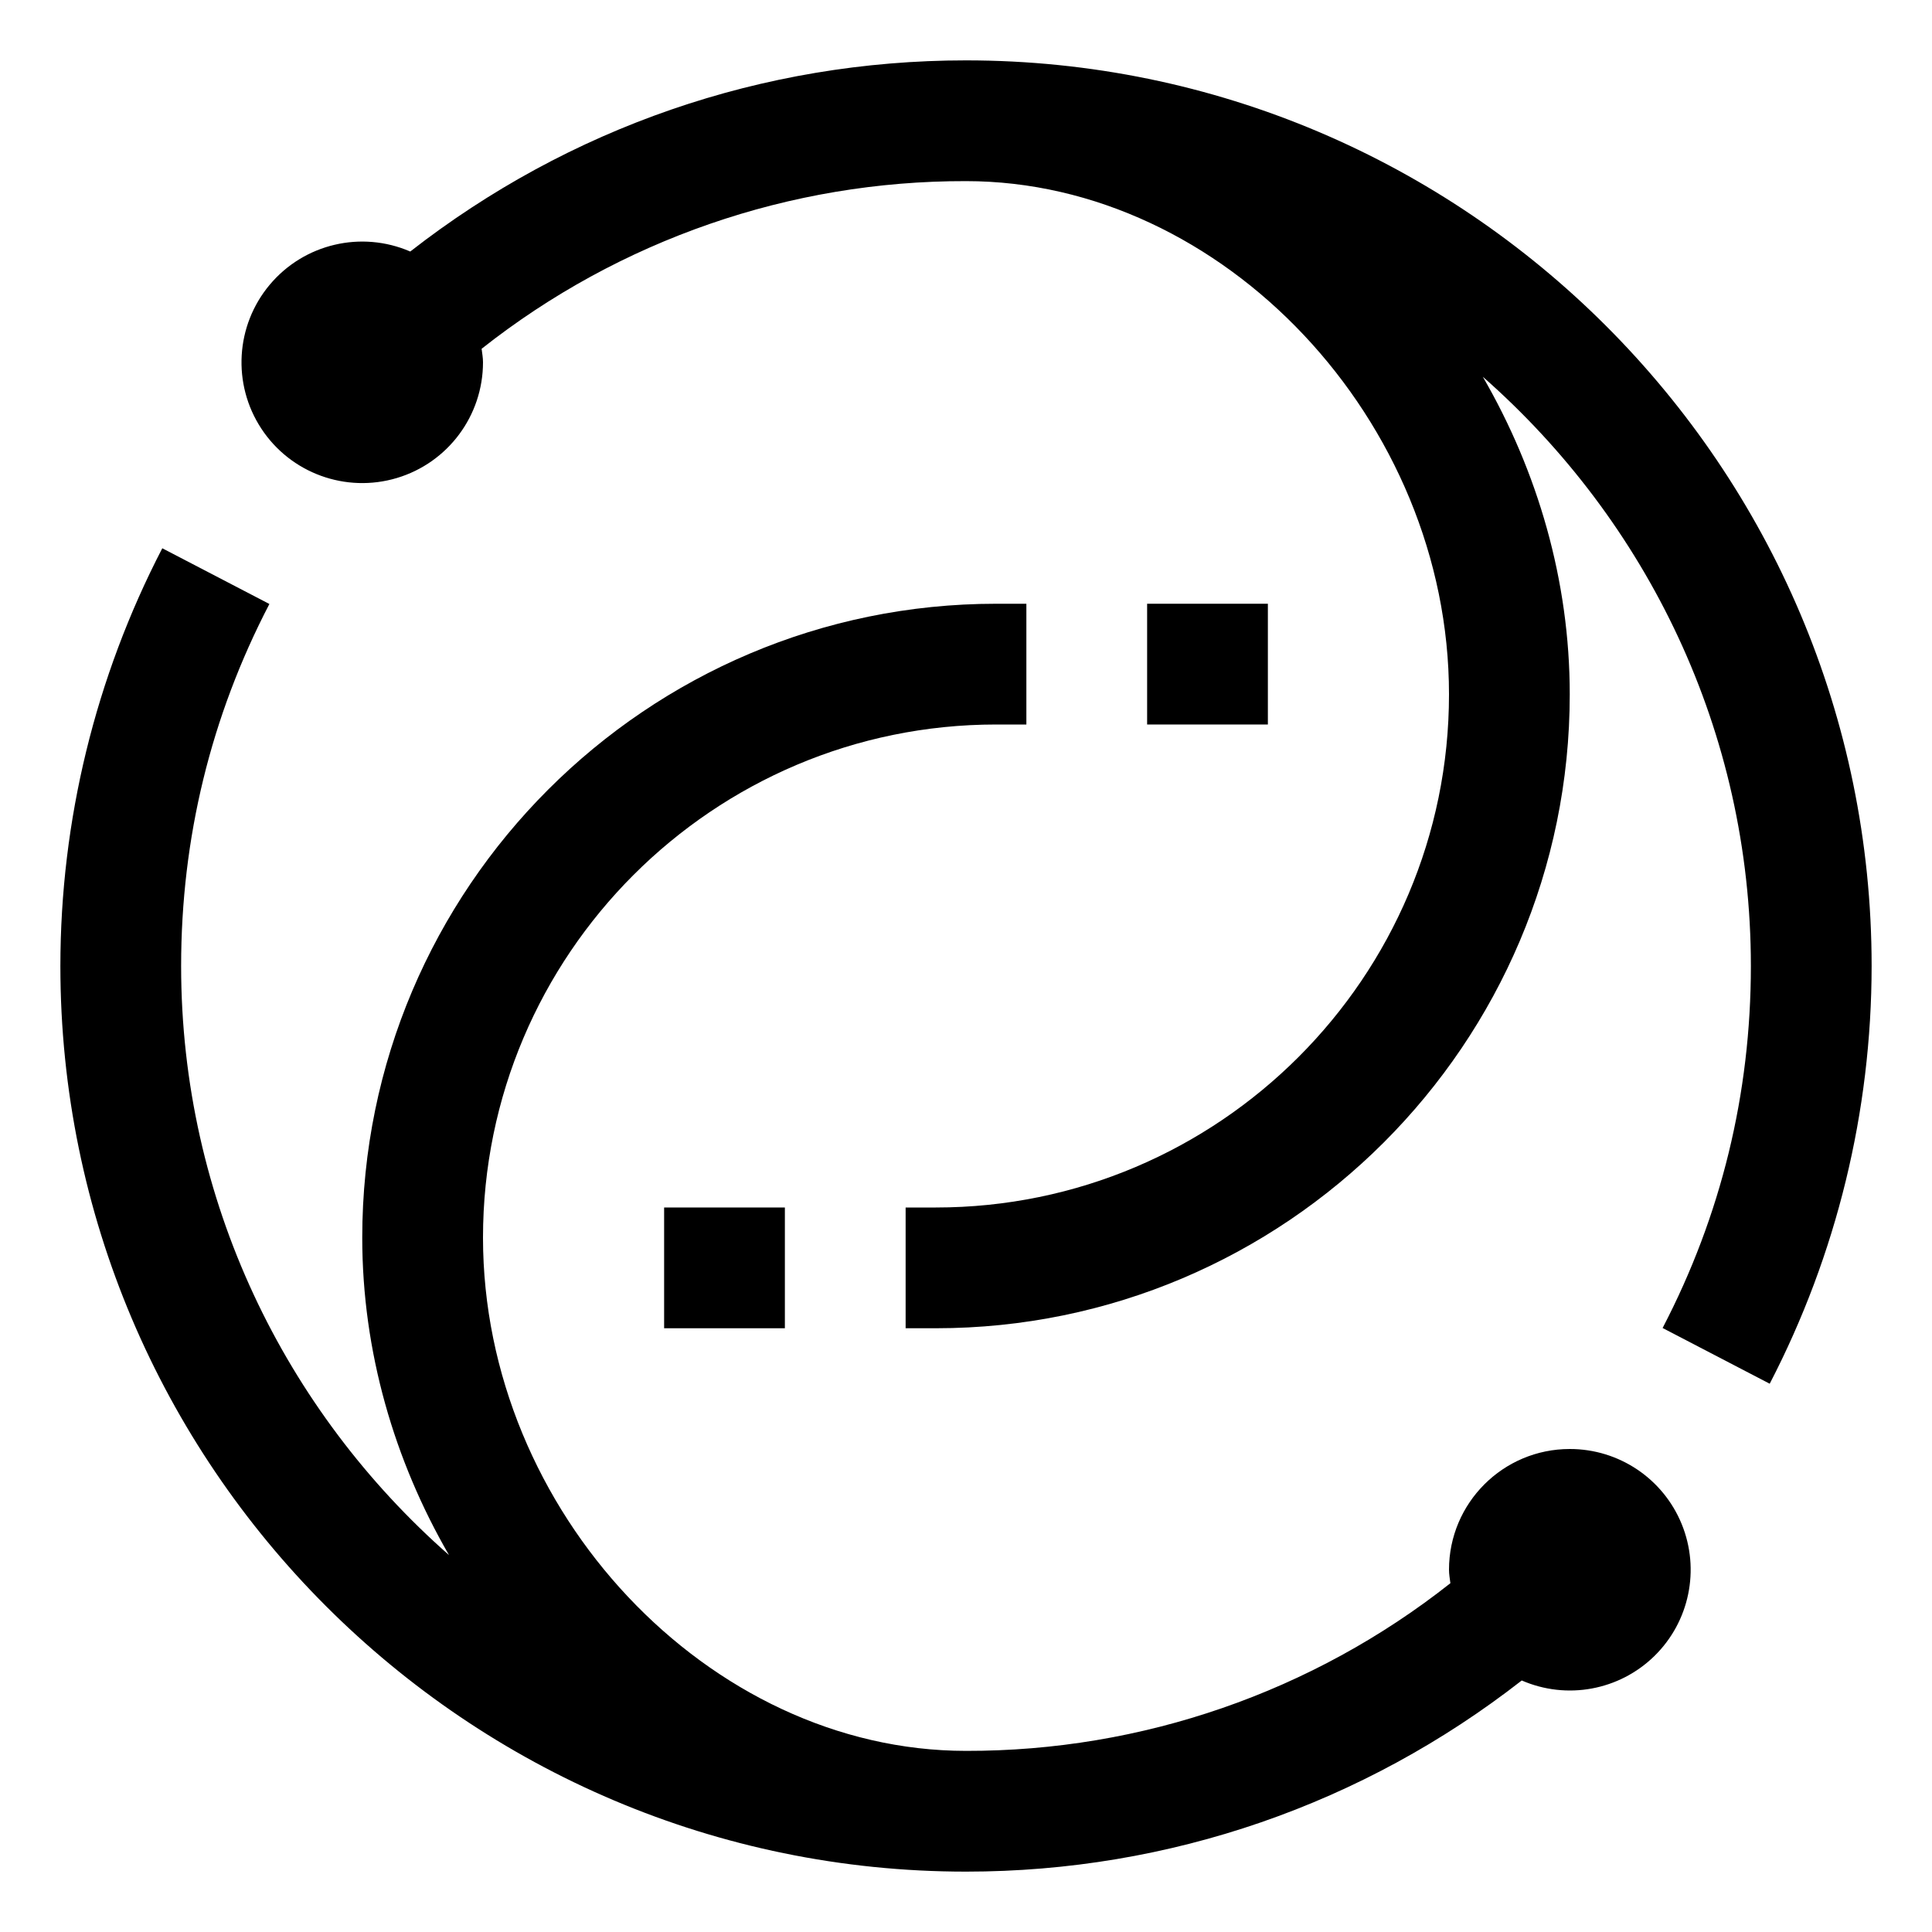
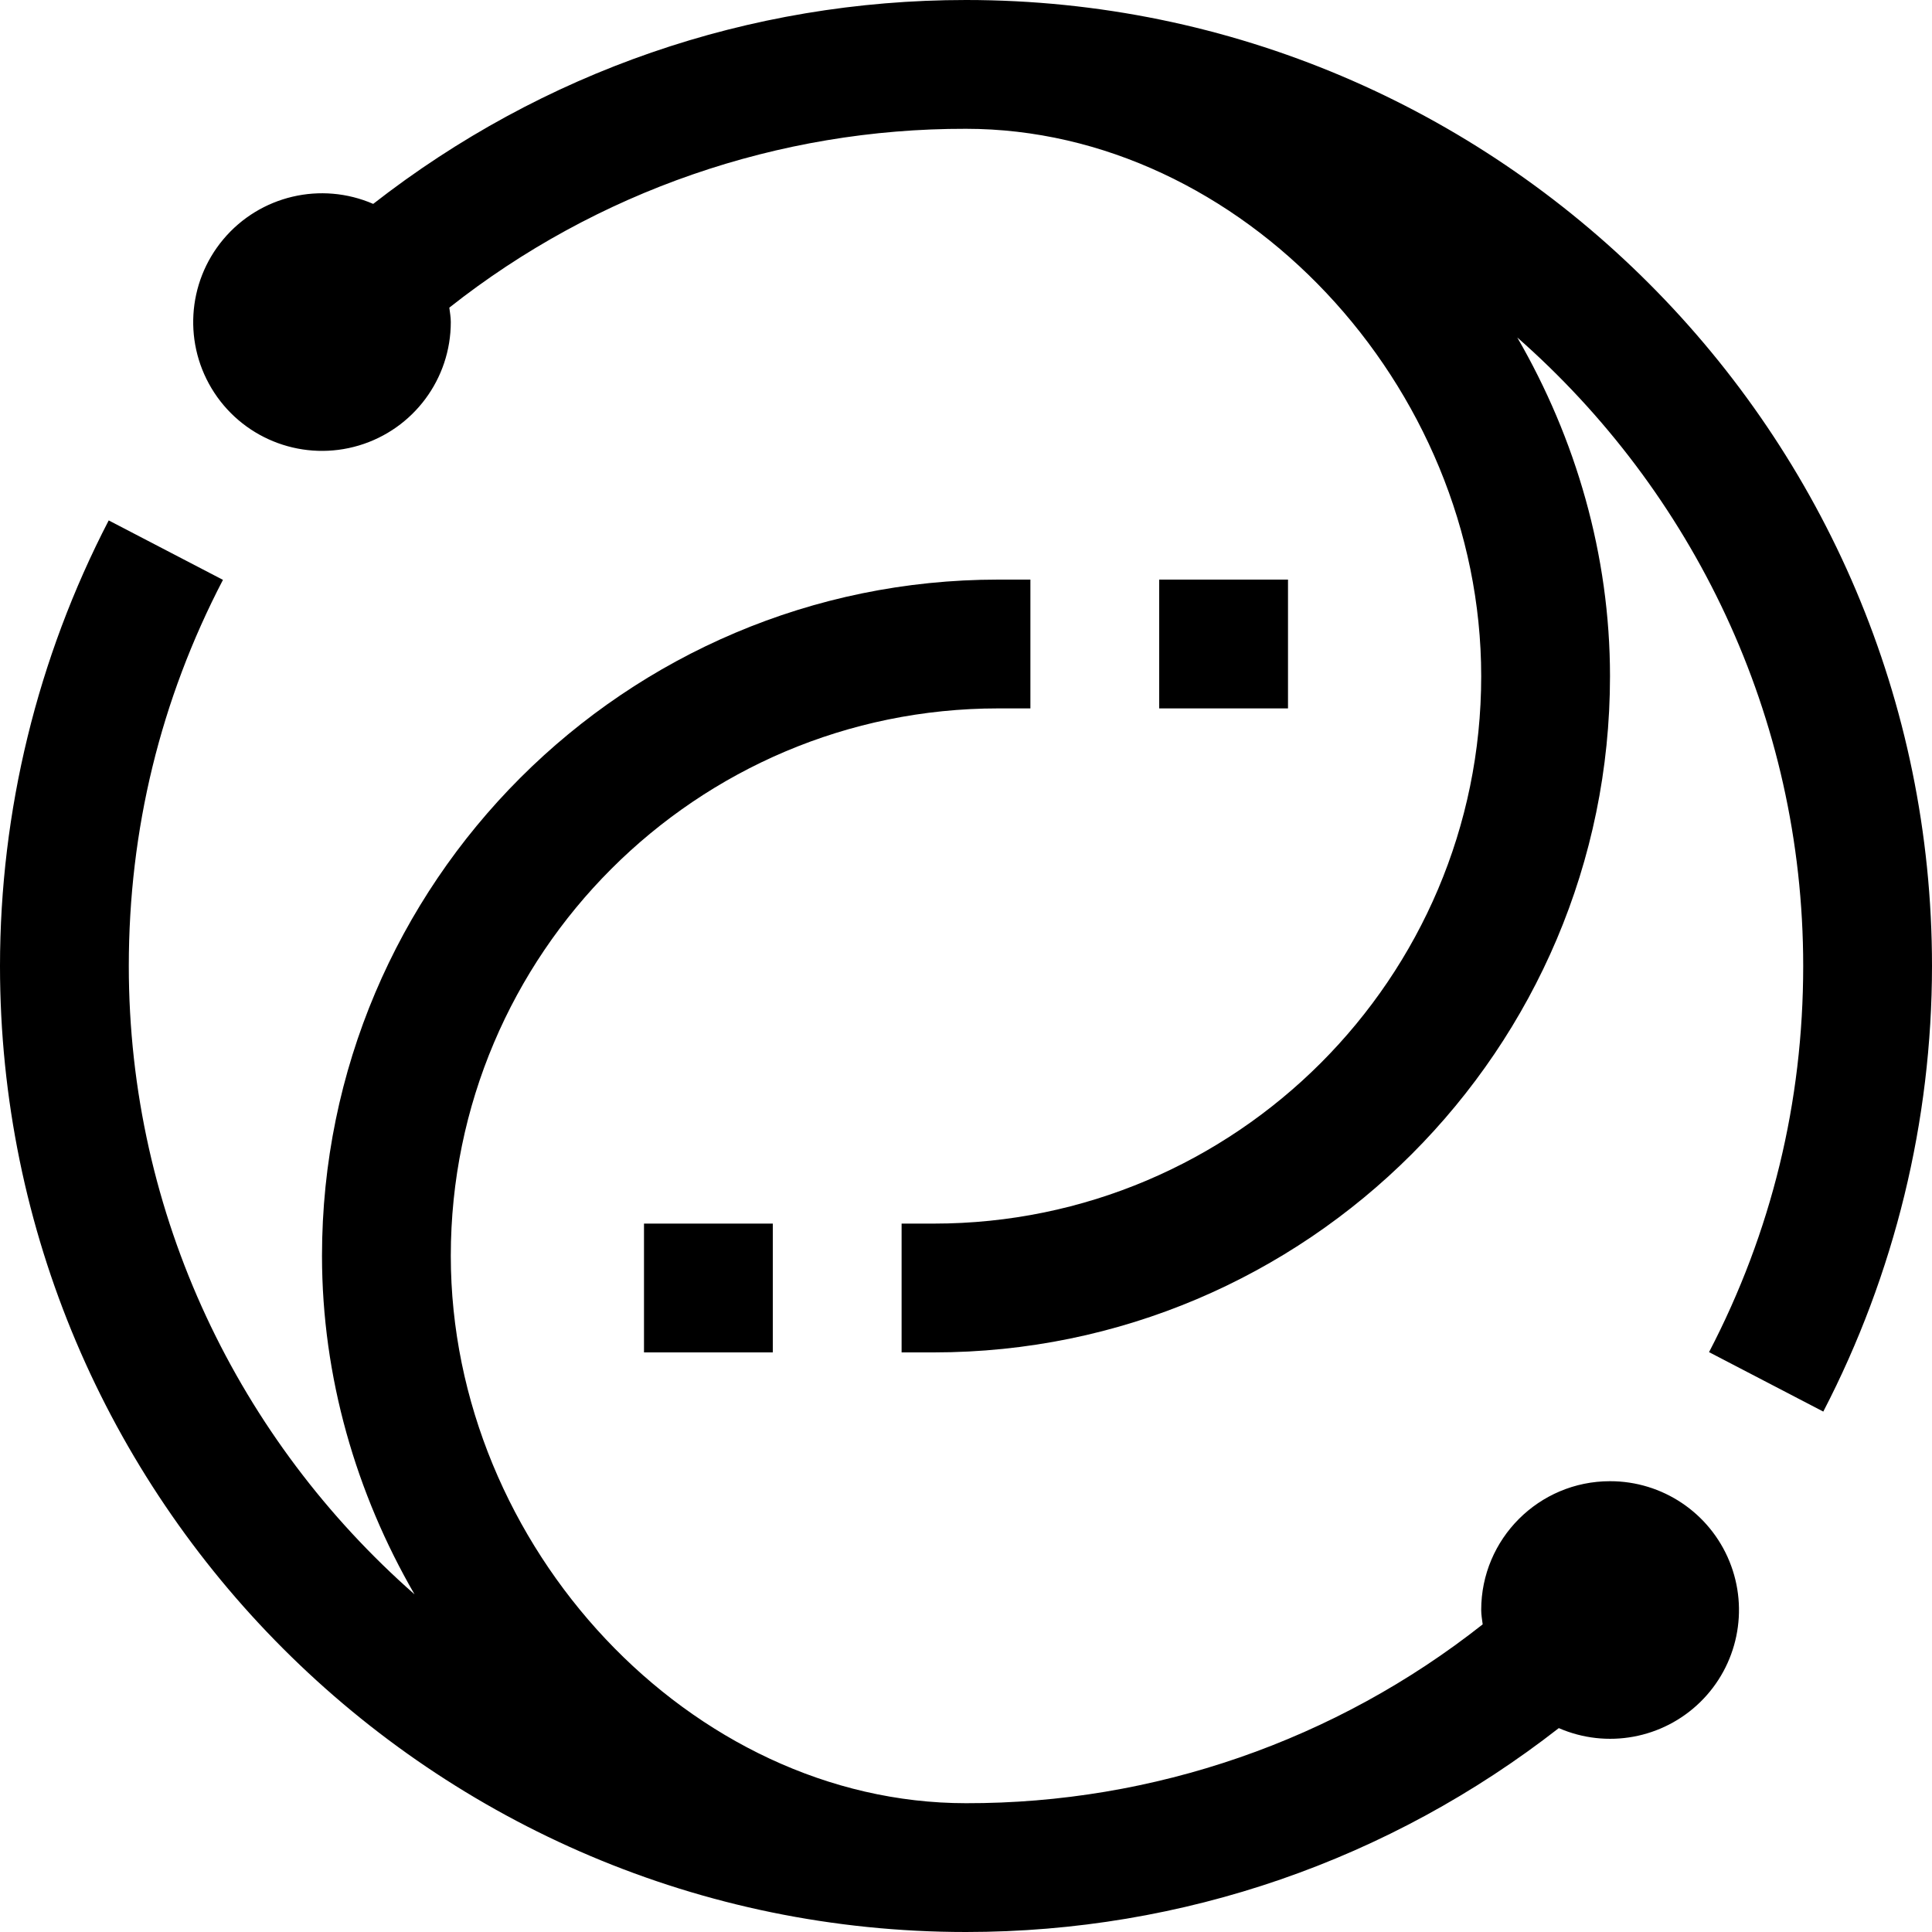
- <svg xmlns="http://www.w3.org/2000/svg" viewBox="0 0 32 32" fill="currentColor">
+ <svg xmlns="http://www.w3.org/2000/svg" fill="currentColor" width="24" height="24" viewBox="1 1 30 30">
  <path d="M26 24a2 2 0 0 0-2 2c0 .076.014.149.023.223A12.9 12.9 0 0 1 16 29c-4.262 0-8-3.972-8-8.5c0-4.687 3.813-8.5 8.5-8.5h.5v-2h-.5C10.71 10 6 14.71 6 20.5c0 1.884.53 3.69 1.437 5.257C4.724 23.371 3 19.886 3 16c0-2.115.492-4.133 1.462-5.996l-1.774-.923A15.05 15.05 0 0 0 1 16c0 8.271 6.729 15 15 15c3.374 0 6.582-1.12 9.205-3.166A2 2 0 1 0 26 24" />
  <path d="M13 20v2h-2v-2zm8-10v2h-2v-2z" />
  <path d="M16 1c-3.374 0-6.582 1.12-9.205 3.166A2 2 0 1 0 8 6c0-.076-.014-.149-.023-.223A12.9 12.9 0 0 1 16 3c4.262 0 8 3.972 8 8.5c0 4.687-3.813 8.5-8.5 8.5H15v2h.5C21.29 22 26 17.29 26 11.5c0-1.885-.532-3.692-1.44-5.26C27.275 8.626 29 12.112 29 16c0 2.115-.492 4.133-1.462 5.996l1.774.923A15.05 15.05 0 0 0 31 16c0-8.271-6.729-15-15-15" />
</svg>
